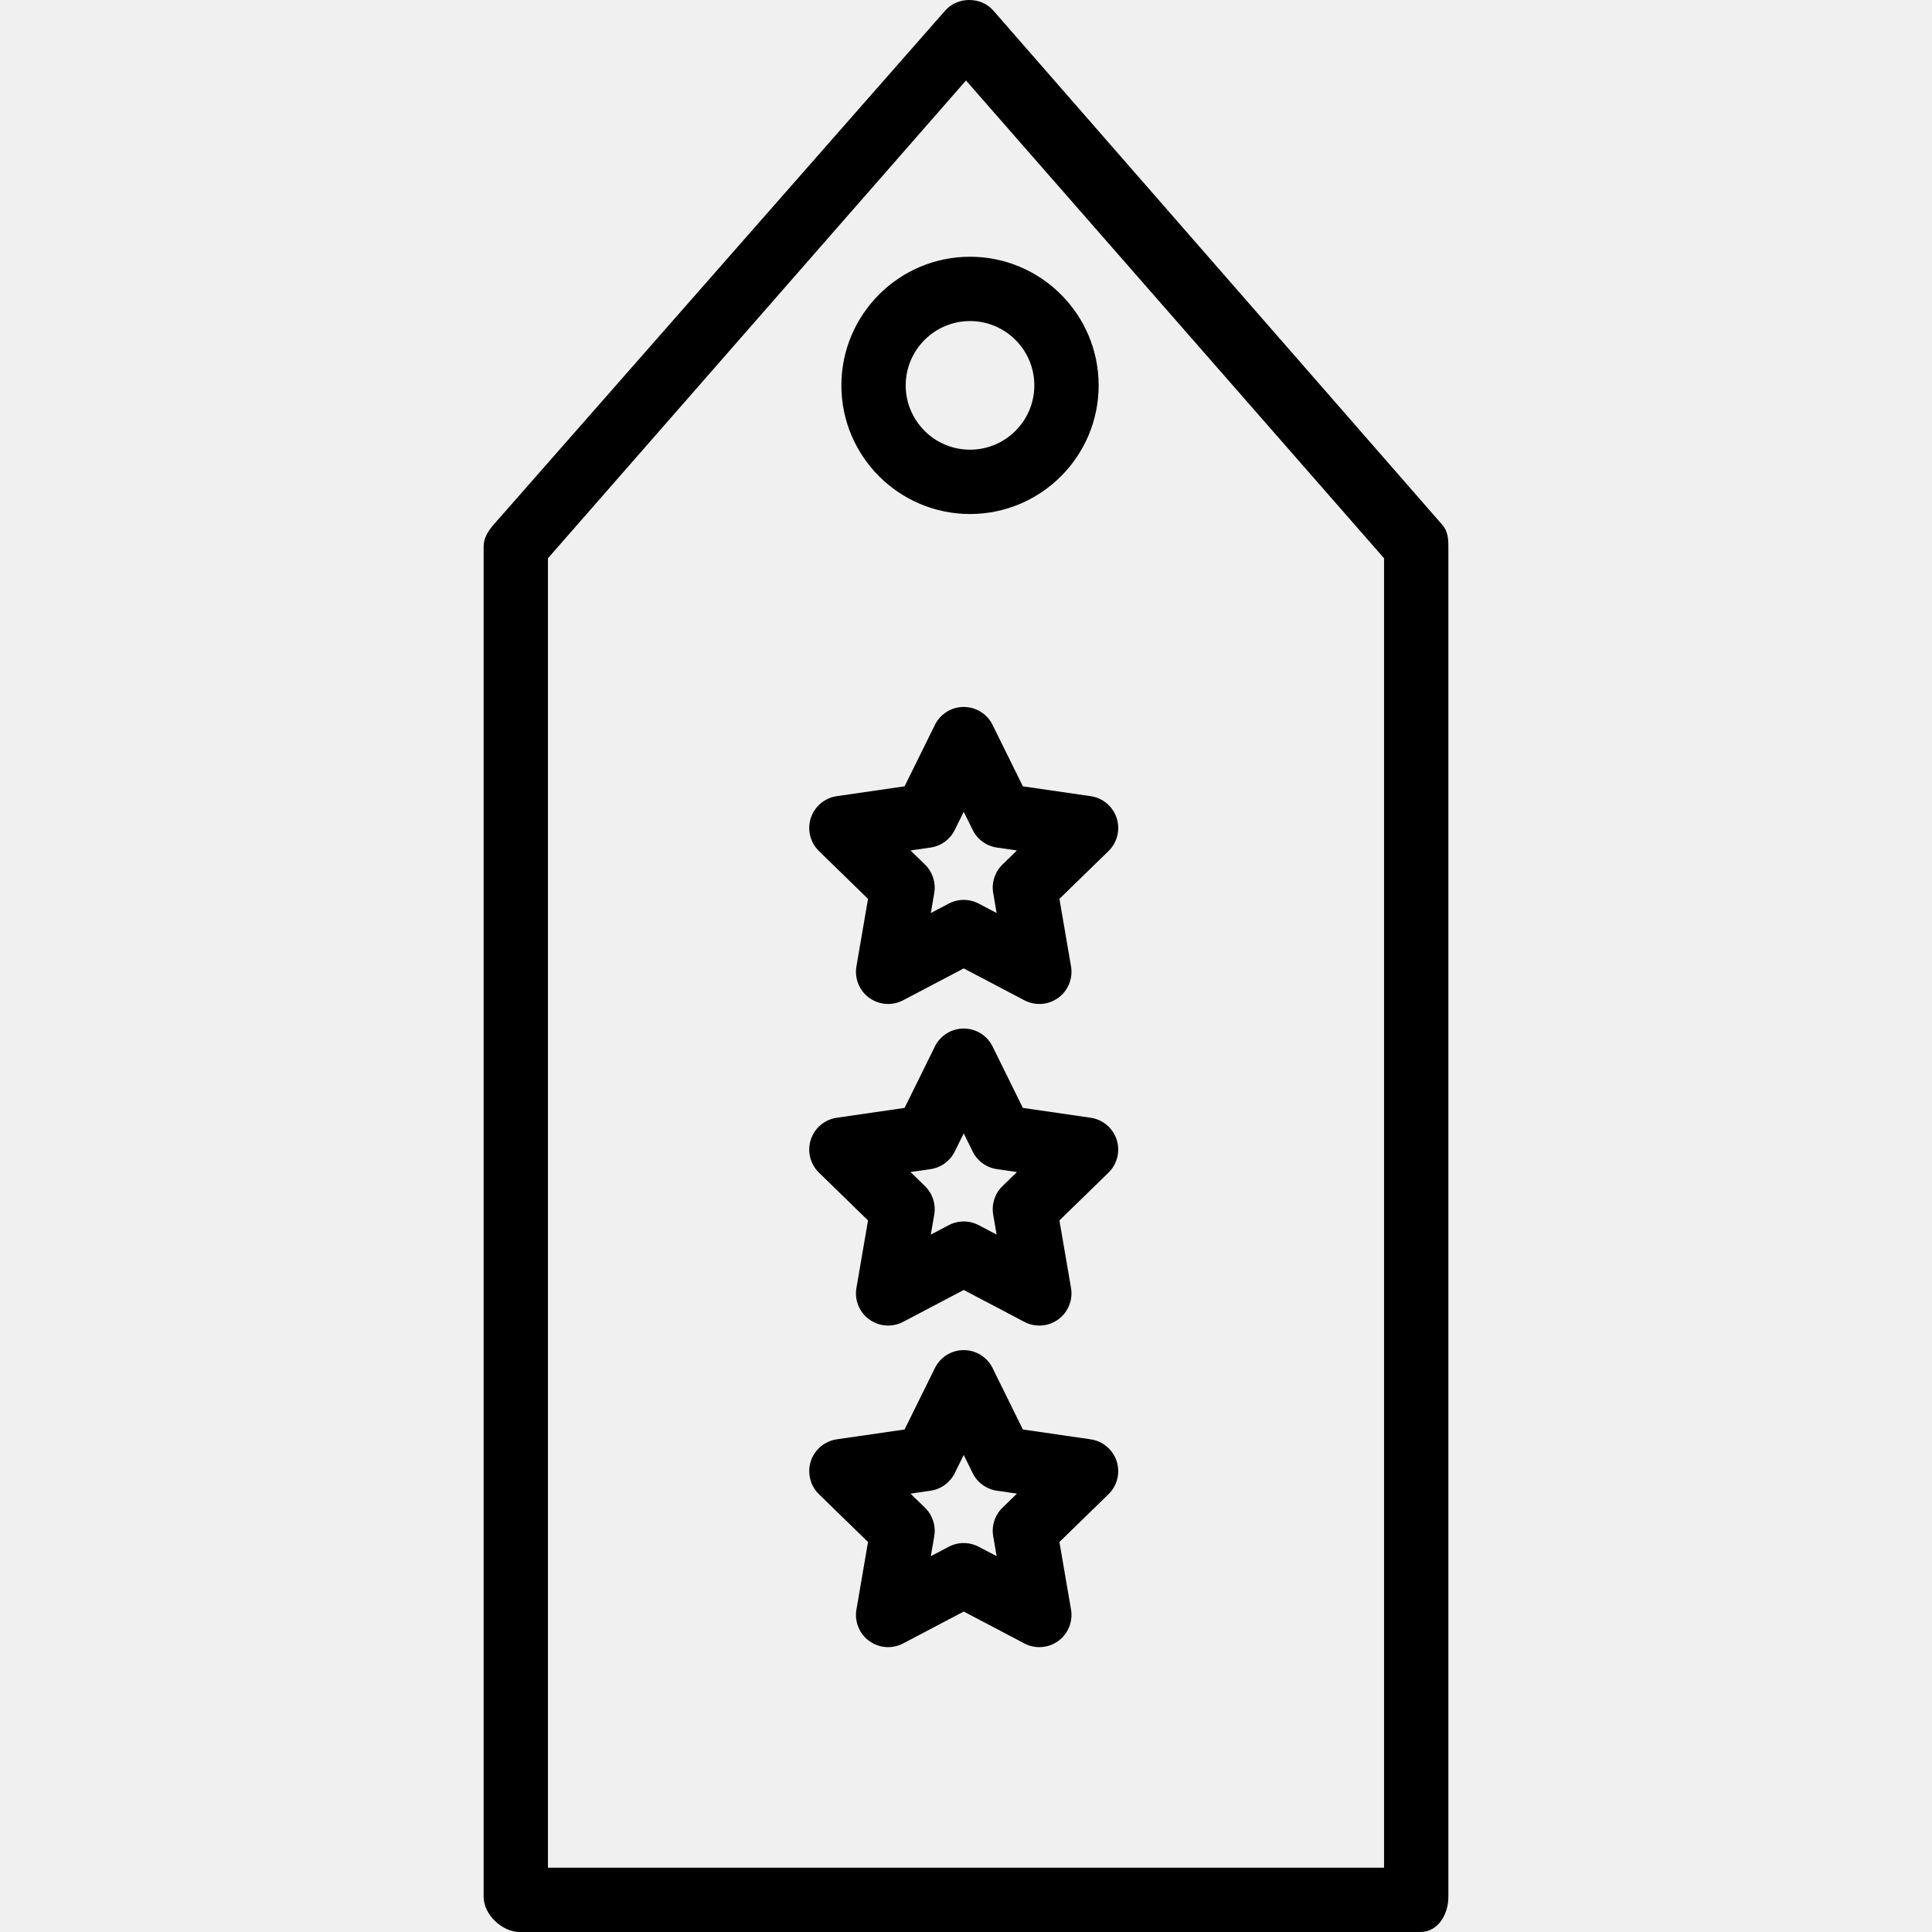
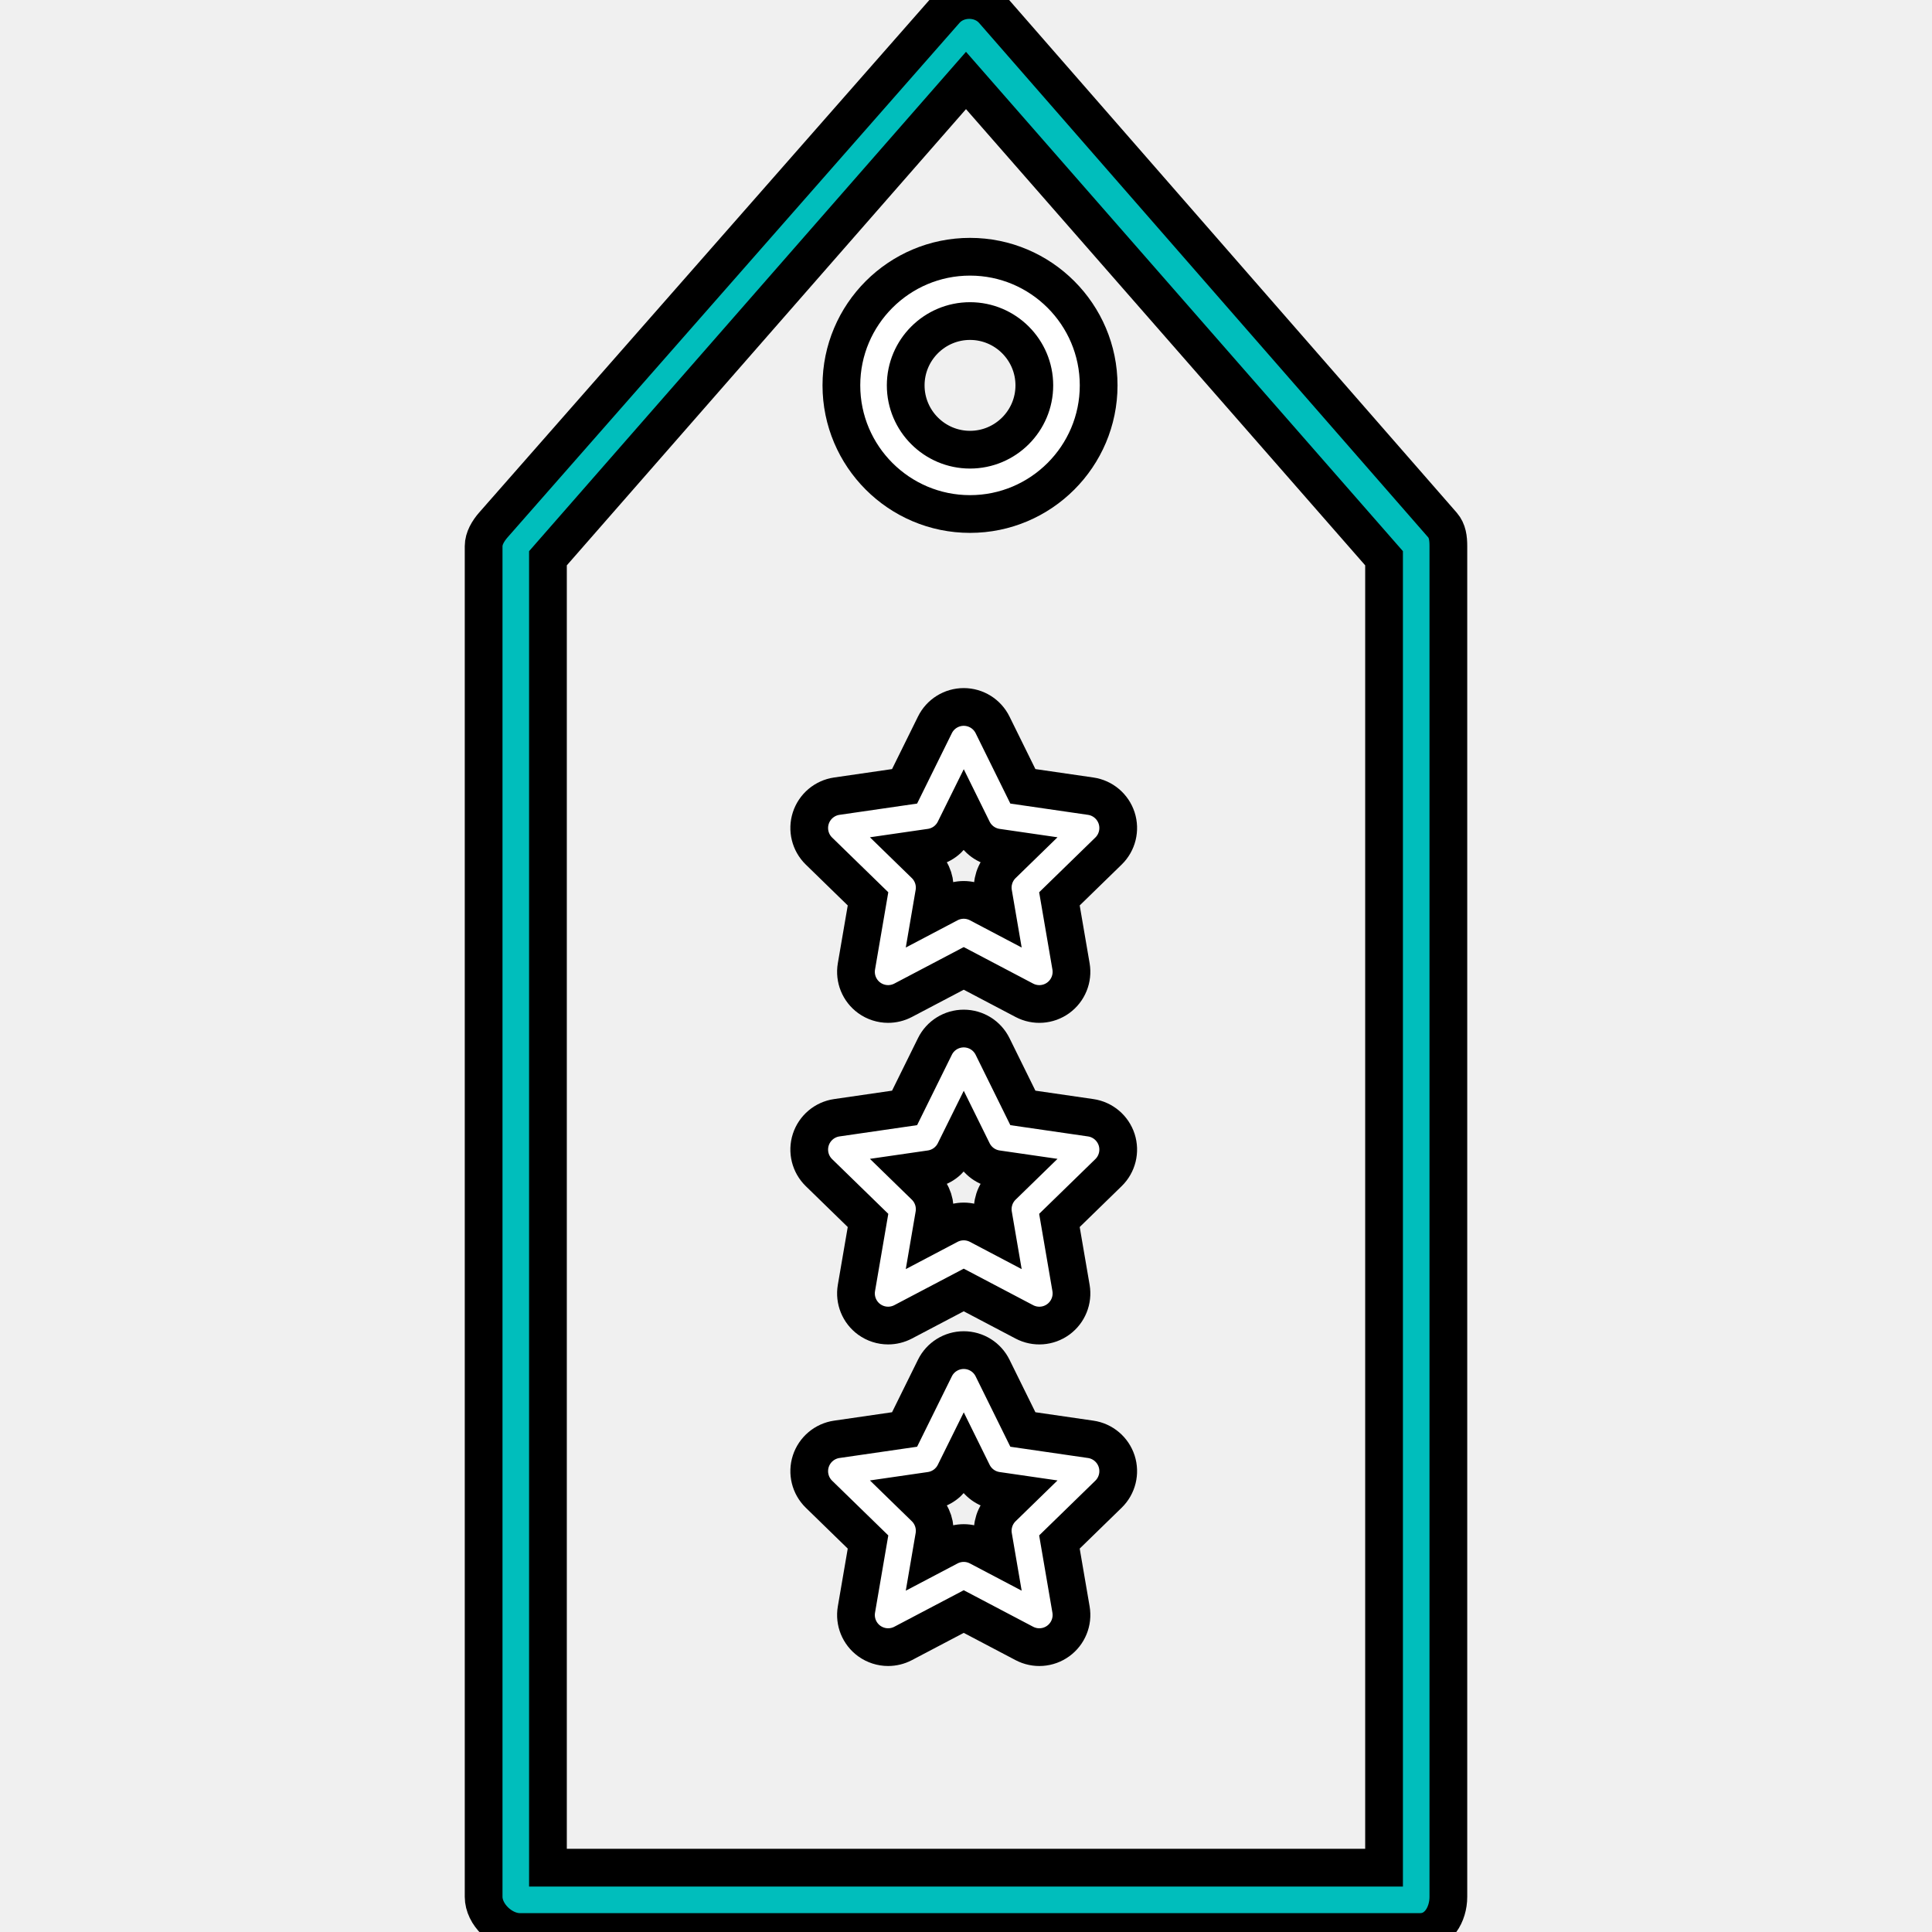
<svg xmlns="http://www.w3.org/2000/svg" fill="current" height="800px" width="800px" version="1.1" id="Layer_1" viewBox="0 0 512 512" xml:space="preserve">
  <g>
    <g>
-       <path d="M382.26,139.126L263.216,2.771c-3.246-3.695-9.454-3.695-12.7,0L130.739,139.126c-1.357,1.556-2.572,3.549-2.572,5.614    v357.931c0,4.706,4.877,9.329,9.587,9.329h238.621c4.71,0,7.457-4.623,7.457-9.329V144.74    C383.833,142.675,383.616,140.682,382.26,139.126z M366.788,494.956H145.212V147.944L256,21.326l110.788,126.617V494.956z" />
+       <path fill="#00bebc" stroke="black" stroke-width="10px" d="M382.26,139.126L263.216,2.771c-3.246-3.695-9.454-3.695-12.7,0L130.739,139.126c-1.357,1.556-2.572,3.549-2.572,5.614    v357.931c0,4.706,4.877,9.329,9.587,9.329h238.621c4.71,0,7.457-4.623,7.457-9.329V144.74    C383.833,142.675,383.616,140.682,382.26,139.126z M366.788,494.956H145.212V147.944L256,21.326l110.788,126.617V494.956z" />
    </g>
  </g>
  <g>
    <g>
-       <path d="M295.923,216.795c-1.007-3.084-3.67-5.335-6.883-5.801l-17.968-2.609l-8.031-16.283c-1.432-2.909-4.394-4.752-7.64-4.752    c-3.246,0-6.209,1.843-7.64,4.752l-8.039,16.283l-17.968,2.609c-3.212,0.466-5.876,2.717-6.883,5.801    c-0.999,3.088-0.166,6.475,2.155,8.739l13.008,12.671l-3.071,17.897c-0.549,3.196,0.766,6.429,3.387,8.335    c1.49,1.078,3.246,1.627,5.01,1.627c1.357,0,2.721-0.324,3.97-0.978l16.071-8.451l16.062,8.451c2.871,1.511,6.35,1.265,8.98-0.649    c2.621-1.906,3.936-5.139,3.387-8.335l-3.071-17.897l13.008-12.671C296.089,223.27,296.921,219.883,295.923,216.795z     M265.654,229.125c-2.006,1.96-2.921,4.781-2.447,7.544l0.907,5.289l-4.744-2.497c-2.497-1.307-5.443-1.307-7.94,0l-4.752,2.501    l0.907-5.293c0.474-2.763-0.441-5.584-2.447-7.544l-3.845-3.745l5.31-0.77c2.78-0.404,5.177-2.147,6.417-4.665l2.38-4.81    l2.372,4.81c1.24,2.518,3.637,4.261,6.417,4.665l5.31,0.77L265.654,229.125z" />
+       <path fill="white" stroke="black" stroke-width="10px" d="M295.923,216.795c-1.007-3.084-3.67-5.335-6.883-5.801l-17.968-2.609l-8.031-16.283c-1.432-2.909-4.394-4.752-7.64-4.752    c-3.246,0-6.209,1.843-7.64,4.752l-8.039,16.283l-17.968,2.609c-3.212,0.466-5.876,2.717-6.883,5.801    c-0.999,3.088-0.166,6.475,2.155,8.739l13.008,12.671l-3.071,17.897c-0.549,3.196,0.766,6.429,3.387,8.335    c1.49,1.078,3.246,1.627,5.01,1.627c1.357,0,2.721-0.324,3.97-0.978l16.071-8.451l16.062,8.451c2.871,1.511,6.35,1.265,8.98-0.649    c2.621-1.906,3.936-5.139,3.387-8.335l-3.071-17.897l13.008-12.671C296.089,223.27,296.921,219.883,295.923,216.795z     M265.654,229.125c-2.006,1.96-2.921,4.781-2.447,7.544l0.907,5.289l-4.744-2.497c-2.497-1.307-5.443-1.307-7.94,0l-4.752,2.501    l0.907-5.293c0.474-2.763-0.441-5.584-2.447-7.544l-3.845-3.745l5.31-0.77c2.78-0.404,5.177-2.147,6.417-4.665l2.38-4.81    l2.372,4.81c1.24,2.518,3.637,4.261,6.417,4.665l5.31,0.77L265.654,229.125z" />
    </g>
  </g>
  <g>
    <g>
-       <path d="M295.923,302.017c-1.007-3.084-3.67-5.335-6.883-5.801l-17.968-2.609l-8.031-16.283c-1.432-2.909-4.394-4.752-7.64-4.752    c-3.246,0-6.209,1.843-7.64,4.752l-8.039,16.283l-17.968,2.609c-3.212,0.466-5.876,2.717-6.883,5.801    c-0.999,3.088-0.166,6.475,2.155,8.739l13.008,12.671l-3.071,17.897c-0.549,3.196,0.766,6.429,3.387,8.335    c1.49,1.078,3.246,1.627,5.01,1.627c1.357,0,2.721-0.324,3.97-0.978l16.071-8.451l16.062,8.451c2.871,1.511,6.35,1.265,8.98-0.649    c2.621-1.906,3.936-5.139,3.387-8.335l-3.071-17.897l13.008-12.671C296.089,308.492,296.921,305.104,295.923,302.017z     M265.654,314.346c-2.006,1.96-2.921,4.781-2.447,7.544l0.907,5.289l-4.744-2.497c-2.497-1.307-5.443-1.307-7.94,0l-4.752,2.501    l0.907-5.293c0.474-2.763-0.441-5.584-2.447-7.544l-3.845-3.745l5.31-0.77c2.78-0.404,5.177-2.147,6.417-4.665l2.38-4.81    l2.372,4.81c1.24,2.518,3.637,4.261,6.417,4.665l5.31,0.77L265.654,314.346z" />
+       <path fill="white" stroke="black" stroke-width="10px" d="M295.923,302.017c-1.007-3.084-3.67-5.335-6.883-5.801l-17.968-2.609l-8.031-16.283c-1.432-2.909-4.394-4.752-7.64-4.752    c-3.246,0-6.209,1.843-7.64,4.752l-8.039,16.283l-17.968,2.609c-3.212,0.466-5.876,2.717-6.883,5.801    c-0.999,3.088-0.166,6.475,2.155,8.739l13.008,12.671l-3.071,17.897c-0.549,3.196,0.766,6.429,3.387,8.335    c1.49,1.078,3.246,1.627,5.01,1.627c1.357,0,2.721-0.324,3.97-0.978l16.071-8.451l16.062,8.451c2.871,1.511,6.35,1.265,8.98-0.649    c2.621-1.906,3.936-5.139,3.387-8.335l-3.071-17.897l13.008-12.671C296.089,308.492,296.921,305.104,295.923,302.017z     M265.654,314.346c-2.006,1.96-2.921,4.781-2.447,7.544l0.907,5.289l-4.744-2.497c-2.497-1.307-5.443-1.307-7.94,0l-4.752,2.501    l0.907-5.293c0.474-2.763-0.441-5.584-2.447-7.544l-3.845-3.745l5.31-0.77c2.78-0.404,5.177-2.147,6.417-4.665l2.38-4.81    l2.372,4.81c1.24,2.518,3.637,4.261,6.417,4.665l5.31,0.77L265.654,314.346z" />
    </g>
  </g>
  <g>
    <g>
-       <path d="M295.923,387.238c-1.007-3.083-3.67-5.335-6.883-5.801l-17.968-2.609l-8.031-16.283c-1.432-2.909-4.394-4.752-7.64-4.752    c-3.246,0-6.209,1.843-7.64,4.752l-8.039,16.283l-17.968,2.609c-3.212,0.466-5.876,2.717-6.883,5.801    c-0.999,3.088-0.166,6.475,2.155,8.739l13.008,12.671l-3.071,17.897c-0.549,3.196,0.766,6.429,3.387,8.335    c1.49,1.078,3.246,1.627,5.01,1.627c1.357,0,2.721-0.324,3.97-0.978l16.071-8.451l16.062,8.451c2.871,1.511,6.35,1.265,8.98-0.649    c2.621-1.906,3.936-5.139,3.387-8.335l-3.071-17.897l13.008-12.671C296.089,393.713,296.921,390.326,295.923,387.238z     M265.654,399.568c-2.006,1.96-2.921,4.781-2.447,7.544l0.907,5.289l-4.744-2.497c-2.497-1.307-5.443-1.307-7.94,0l-4.752,2.501    l0.907-5.293c0.474-2.763-0.441-5.584-2.447-7.544l-3.845-3.745l5.31-0.77c2.78-0.404,5.177-2.147,6.417-4.665l2.38-4.81    l2.372,4.81c1.24,2.518,3.637,4.261,6.417,4.665l5.31,0.77L265.654,399.568z" />
+       <path fill="white" stroke="black" stroke-width="10px" d="M295.923,387.238c-1.007-3.083-3.67-5.335-6.883-5.801l-17.968-2.609l-8.031-16.283c-1.432-2.909-4.394-4.752-7.64-4.752    c-3.246,0-6.209,1.843-7.64,4.752l-8.039,16.283l-17.968,2.609c-3.212,0.466-5.876,2.717-6.883,5.801    c-0.999,3.088-0.166,6.475,2.155,8.739l13.008,12.671l-3.071,17.897c-0.549,3.196,0.766,6.429,3.387,8.335    c1.49,1.078,3.246,1.627,5.01,1.627c1.357,0,2.721-0.324,3.97-0.978l16.071-8.451l16.062,8.451c2.871,1.511,6.35,1.265,8.98-0.649    c2.621-1.906,3.936-5.139,3.387-8.335l-3.071-17.897l13.008-12.671C296.089,393.713,296.921,390.326,295.923,387.238z     M265.654,399.568c-2.006,1.96-2.921,4.781-2.447,7.544l0.907,5.289l-4.744-2.497c-2.497-1.307-5.443-1.307-7.94,0l-4.752,2.501    l0.907-5.293c0.474-2.763-0.441-5.584-2.447-7.544l-3.845-3.745l5.31-0.77c2.78-0.404,5.177-2.147,6.417-4.665l2.38-4.81    l2.372,4.81c1.24,2.518,3.637,4.261,6.417,4.665l5.31,0.77L265.654,399.568z" />
    </g>
  </g>
  <g>
    <g>
-       <path d="M257.065,68.04c-18.8,0-34.089,15.292-34.089,34.089s15.288,34.089,34.089,34.089c18.8,0,34.089-15.292,34.089-34.089    S275.866,68.04,257.065,68.04z M257.065,119.173c-9.396,0-17.044-7.644-17.044-17.044c0-9.4,7.648-17.044,17.044-17.044    s17.044,7.644,17.044,17.044C274.11,111.529,266.461,119.173,257.065,119.173z" />
+       <path fill="white" stroke="black" stroke-width="10px" d="M257.065,68.04c-18.8,0-34.089,15.292-34.089,34.089s15.288,34.089,34.089,34.089c18.8,0,34.089-15.292,34.089-34.089    S275.866,68.04,257.065,68.04z M257.065,119.173c-9.396,0-17.044-7.644-17.044-17.044c0-9.4,7.648-17.044,17.044-17.044    s17.044,7.644,17.044,17.044C274.11,111.529,266.461,119.173,257.065,119.173z" />
    </g>
  </g>
</svg>
